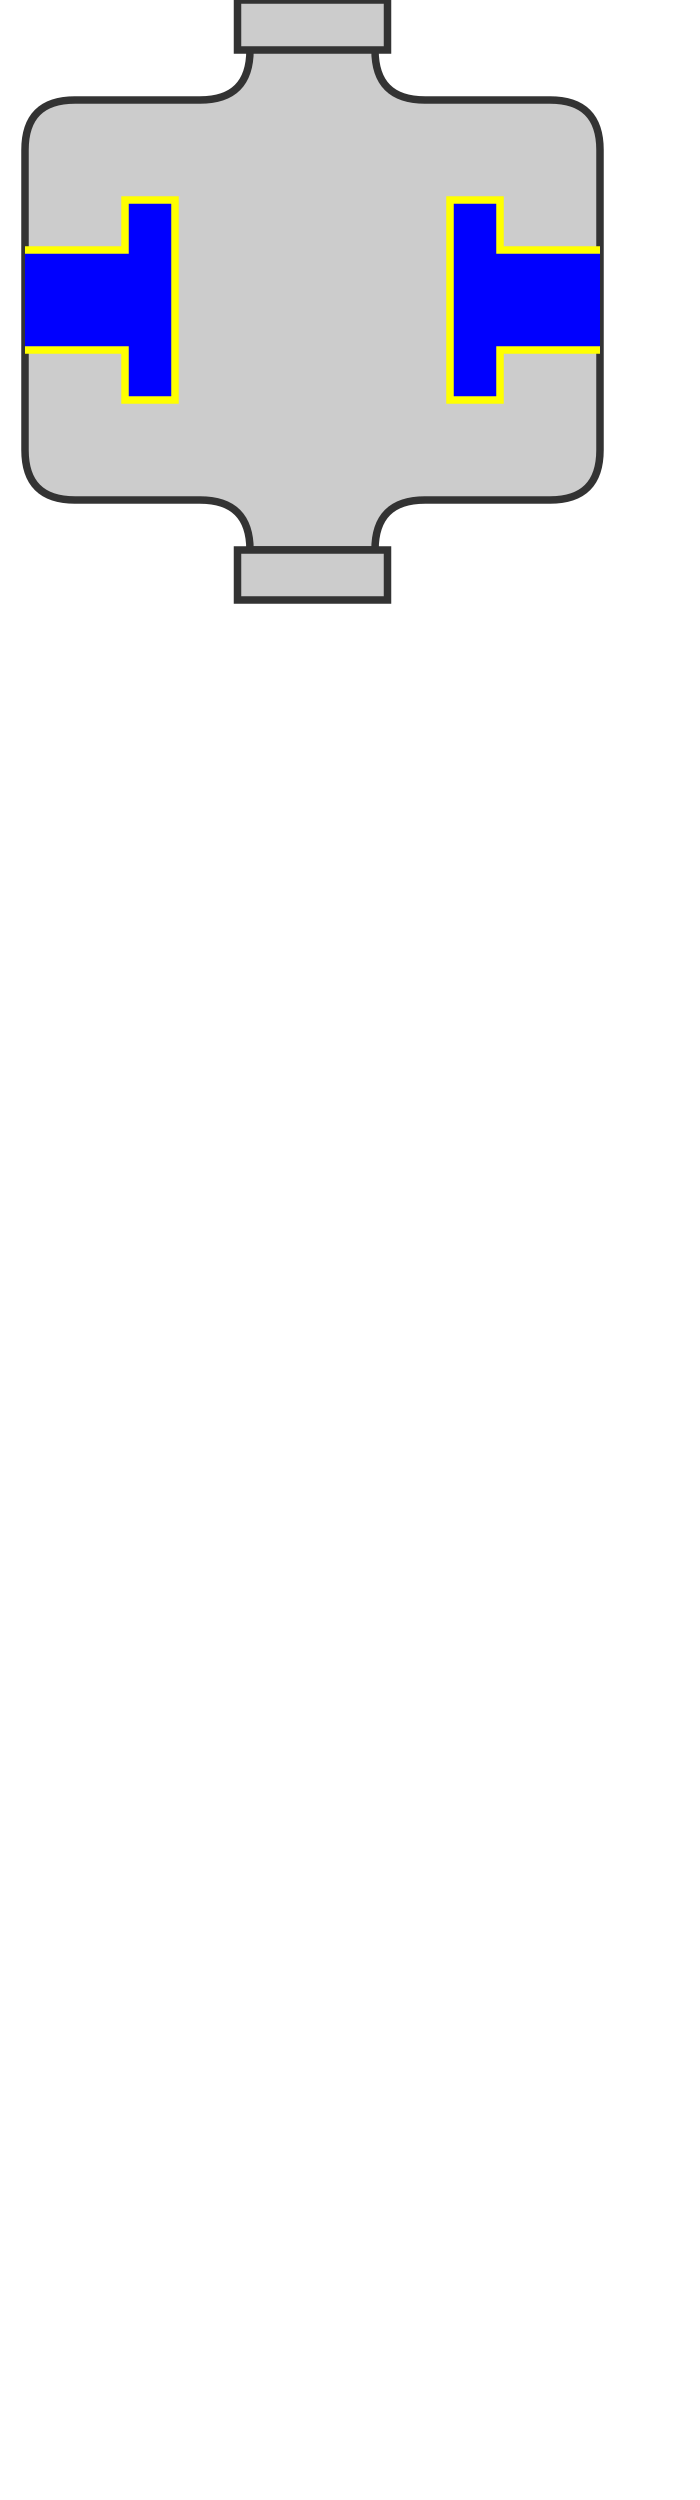
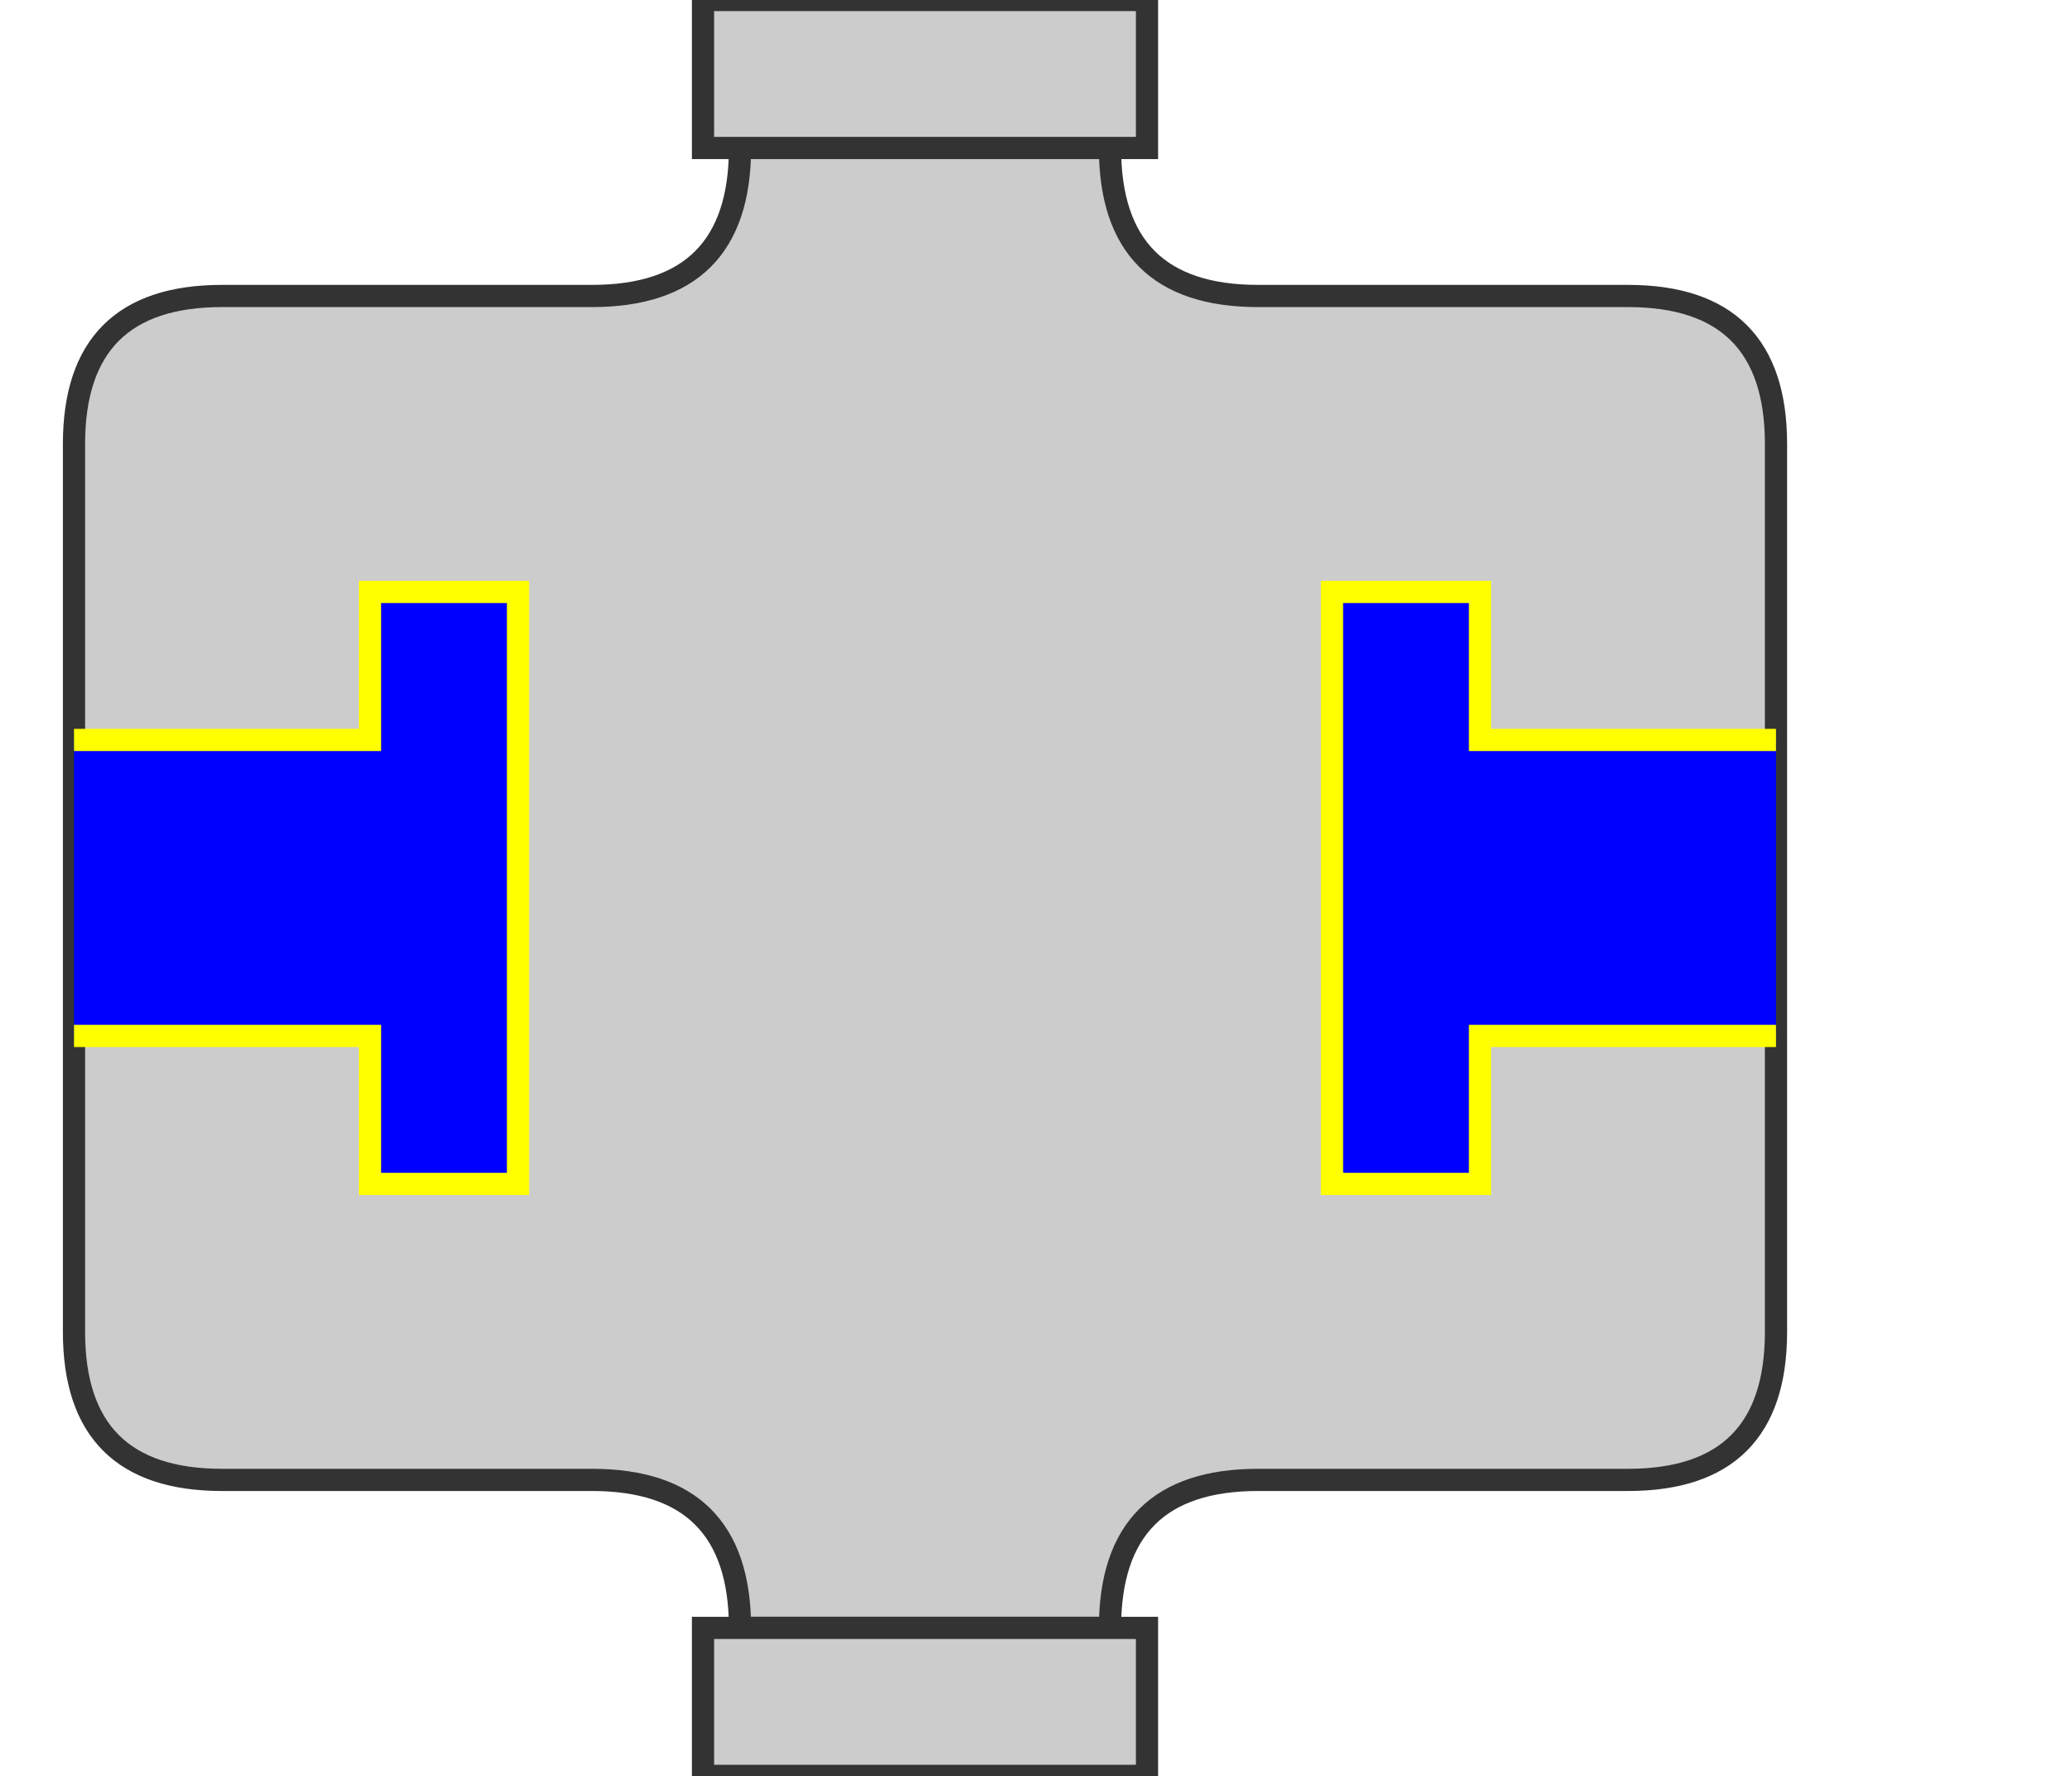
- <svg xmlns="http://www.w3.org/2000/svg" version="1.1" width="280" height="1000">
+ <svg xmlns="http://www.w3.org/2000/svg" version="1.1" width="280" height="240">
  <g id="map-guy">
    <path d="M100,20 q0,20 -20,20 l-50,0 q-20,0 -20,20 l0,120 q0,20 20,20 l50,0 q20,0 20,20 l50,0 q0,-20 20,-20 l50,0 q20,0 20,-20 l0,-120 q0,-20 -20,-20 l-50,0 q-20,0 -20,-20" fill="#CCC" stroke-width="3" stroke="#333" />
    <path d="M110,0 l30,0 l0,10 l-30,0 z" fill="yellow" stroke-width="3" stroke="#963">
      <animate attributeType="XML" attributeName="d" id="yellow_map" from="M110,0 l30,0 l0,10 l-30,0 z" to="M110,88 l30,0 l0,10 l-30,0 z" begin="0;yellow_map_3.end+2000ms" dur="400ms" fill="freeze" />
      <animate attributeType="XML" attributeName="d" id="yellow_map_2" from="M110,88 l30,0 l0,10 l-30,0 z" to="M118,110 l15,0 l0,20 l-15,0 z" begin="yellow_map.end" dur="100ms" fill="freeze" />
      <animate attributeType="XML" attributeName="d" id="yellow_map_3" from="M118,110 l15,0 l0,20 l-15,0 z" to="M118,220 l15,0 l0,20 l-15,0 z" begin="yellow_map_2.end" dur="500ms" fill="freeze" />
    </path>
    <path d="M110,0 l30,0 l0,10 l-30,0 z" fill="green" stroke-width="3" stroke="#963">
      <animate attributeType="XML" attributeName="d" id="green_map" from="M110,0 l30,0 l0,10 l-30,0 z" to="M110,88 l30,0 l0,10 l-30,0 z" begin="1000ms;green_map_3.end+2000ms" dur="400ms" fill="freeze" />
      <animate attributeType="XML" attributeName="d" id="green_map_2" from="M110,88 l30,0 l0,10 l-30,0 z" to="M118,110 l15,0 l0,20 l-15,0 z" begin="green_map.end" dur="100ms" fill="freeze" />
      <animate attributeType="XML" attributeName="d" id="green_map_3" from="M118,110 l15,0 l0,20 l-15,0 z" to="M118,220 l15,0 l0,20 l-15,0 z" begin="green_map_2.end" dur="500ms" fill="freeze" />
    </path>
    <path d="M110,0 l30,0 l0,10 l-30,0 z" fill="blue" stroke-width="3" stroke="#963">
      <animate attributeType="XML" attributeName="d" id="blue_map" from="M110,0 l30,0 l0,10 l-30,0 z" to="M110,88 l30,0 l0,10 l-30,0 z" begin="2000ms;blue_map_3.end+2000ms" dur="400ms" fill="freeze" />
      <animate attributeType="XML" attributeName="d" id="blue_map_2" from="M110,88 l30,0 l0,10 l-30,0 z" to="M118,110 l15,0 l0,20 l-15,0 z" begin="blue_map.end" dur="100ms" fill="freeze" />
      <animate attributeType="XML" attributeName="d" id="blue_map_3" from="M118,110 l15,0 l0,20 l-15,0 z" to="M118,220 l15,0 l0,20 l-15,0 z" begin="blue_map_2.end" dur="500ms" fill="freeze" />
    </path>
    <path d="M95,0 l60,0 l0,20 l-60,0 z" fill="#CCC" stroke-width="3" stroke="#333" />
    <path d="M95,220 l60,0 l0,20 l-60,0 z" fill="#CCC" stroke-width="3" stroke="#333">
  </path>
    <path d="M10,100 l40,0 l0,-20 l20,0 l0,80 l-20,0 l0,-20 l-40,0" fill="blue" stroke="yellow" stroke-width="3">
      <animate attributeType="XML" attributeName="d" id="left_close" from="M10,100 l40,0 l0,-20 l20,0 l0,80 l-20,0 l0,-20 l-40,0" to="M10,100 l88,0 l0,-20 l20,0 l0,80 l-20,0 l0,-20 l-88,0" begin="300ms;left_open.end+300ms" dur="200ms" fill="freeze" />
      <animate attributeType="XML" attributeName="d" id="left_open" from="M10,100 l88,0 l0,-20 l20,0 l0,80 l-20,0 l0,-20 l-88,0" to="M10,100 l40,0 l0,-20 l20,0 l0,80 l-20,0 l0,-20 l-40,0" begin="left_close.end" dur="500ms" fill="freeze" />
    </path>
    <path d="M240,100 l-40,0 l0,-20 l-20,0 l0,80 l20,0 l0,-20 l40,0" fill="blue" stroke="yellow" stroke-width="3">
      <animate attributeType="XML" attributeName="d" id="right_close" from="M240,100 l-40,0 l0,-20 l-20,0 l0,80 l20,0 l0,-20 l40,0" to="M240,100 l-88,0 l0,-20 l-20,0 l0,80 l20,0 l0,-20 l88,0" begin="300ms;left_open.end+300ms" dur="200ms" fill="freeze" />
      <animate attributeType="XML" attributeName="d" id="right_open" from="M240,100 l-88,0 l0,-20 l-20,0 l0,80 l20,0 l0,-20 l88,0" to="M240,100 l-40,0 l0,-20 l-20,0 l0,80 l20,0 l0,-20 l40,0" begin="left_close.end" dur="500ms" fill="freeze" />
    </path>
  </g>
</svg>
